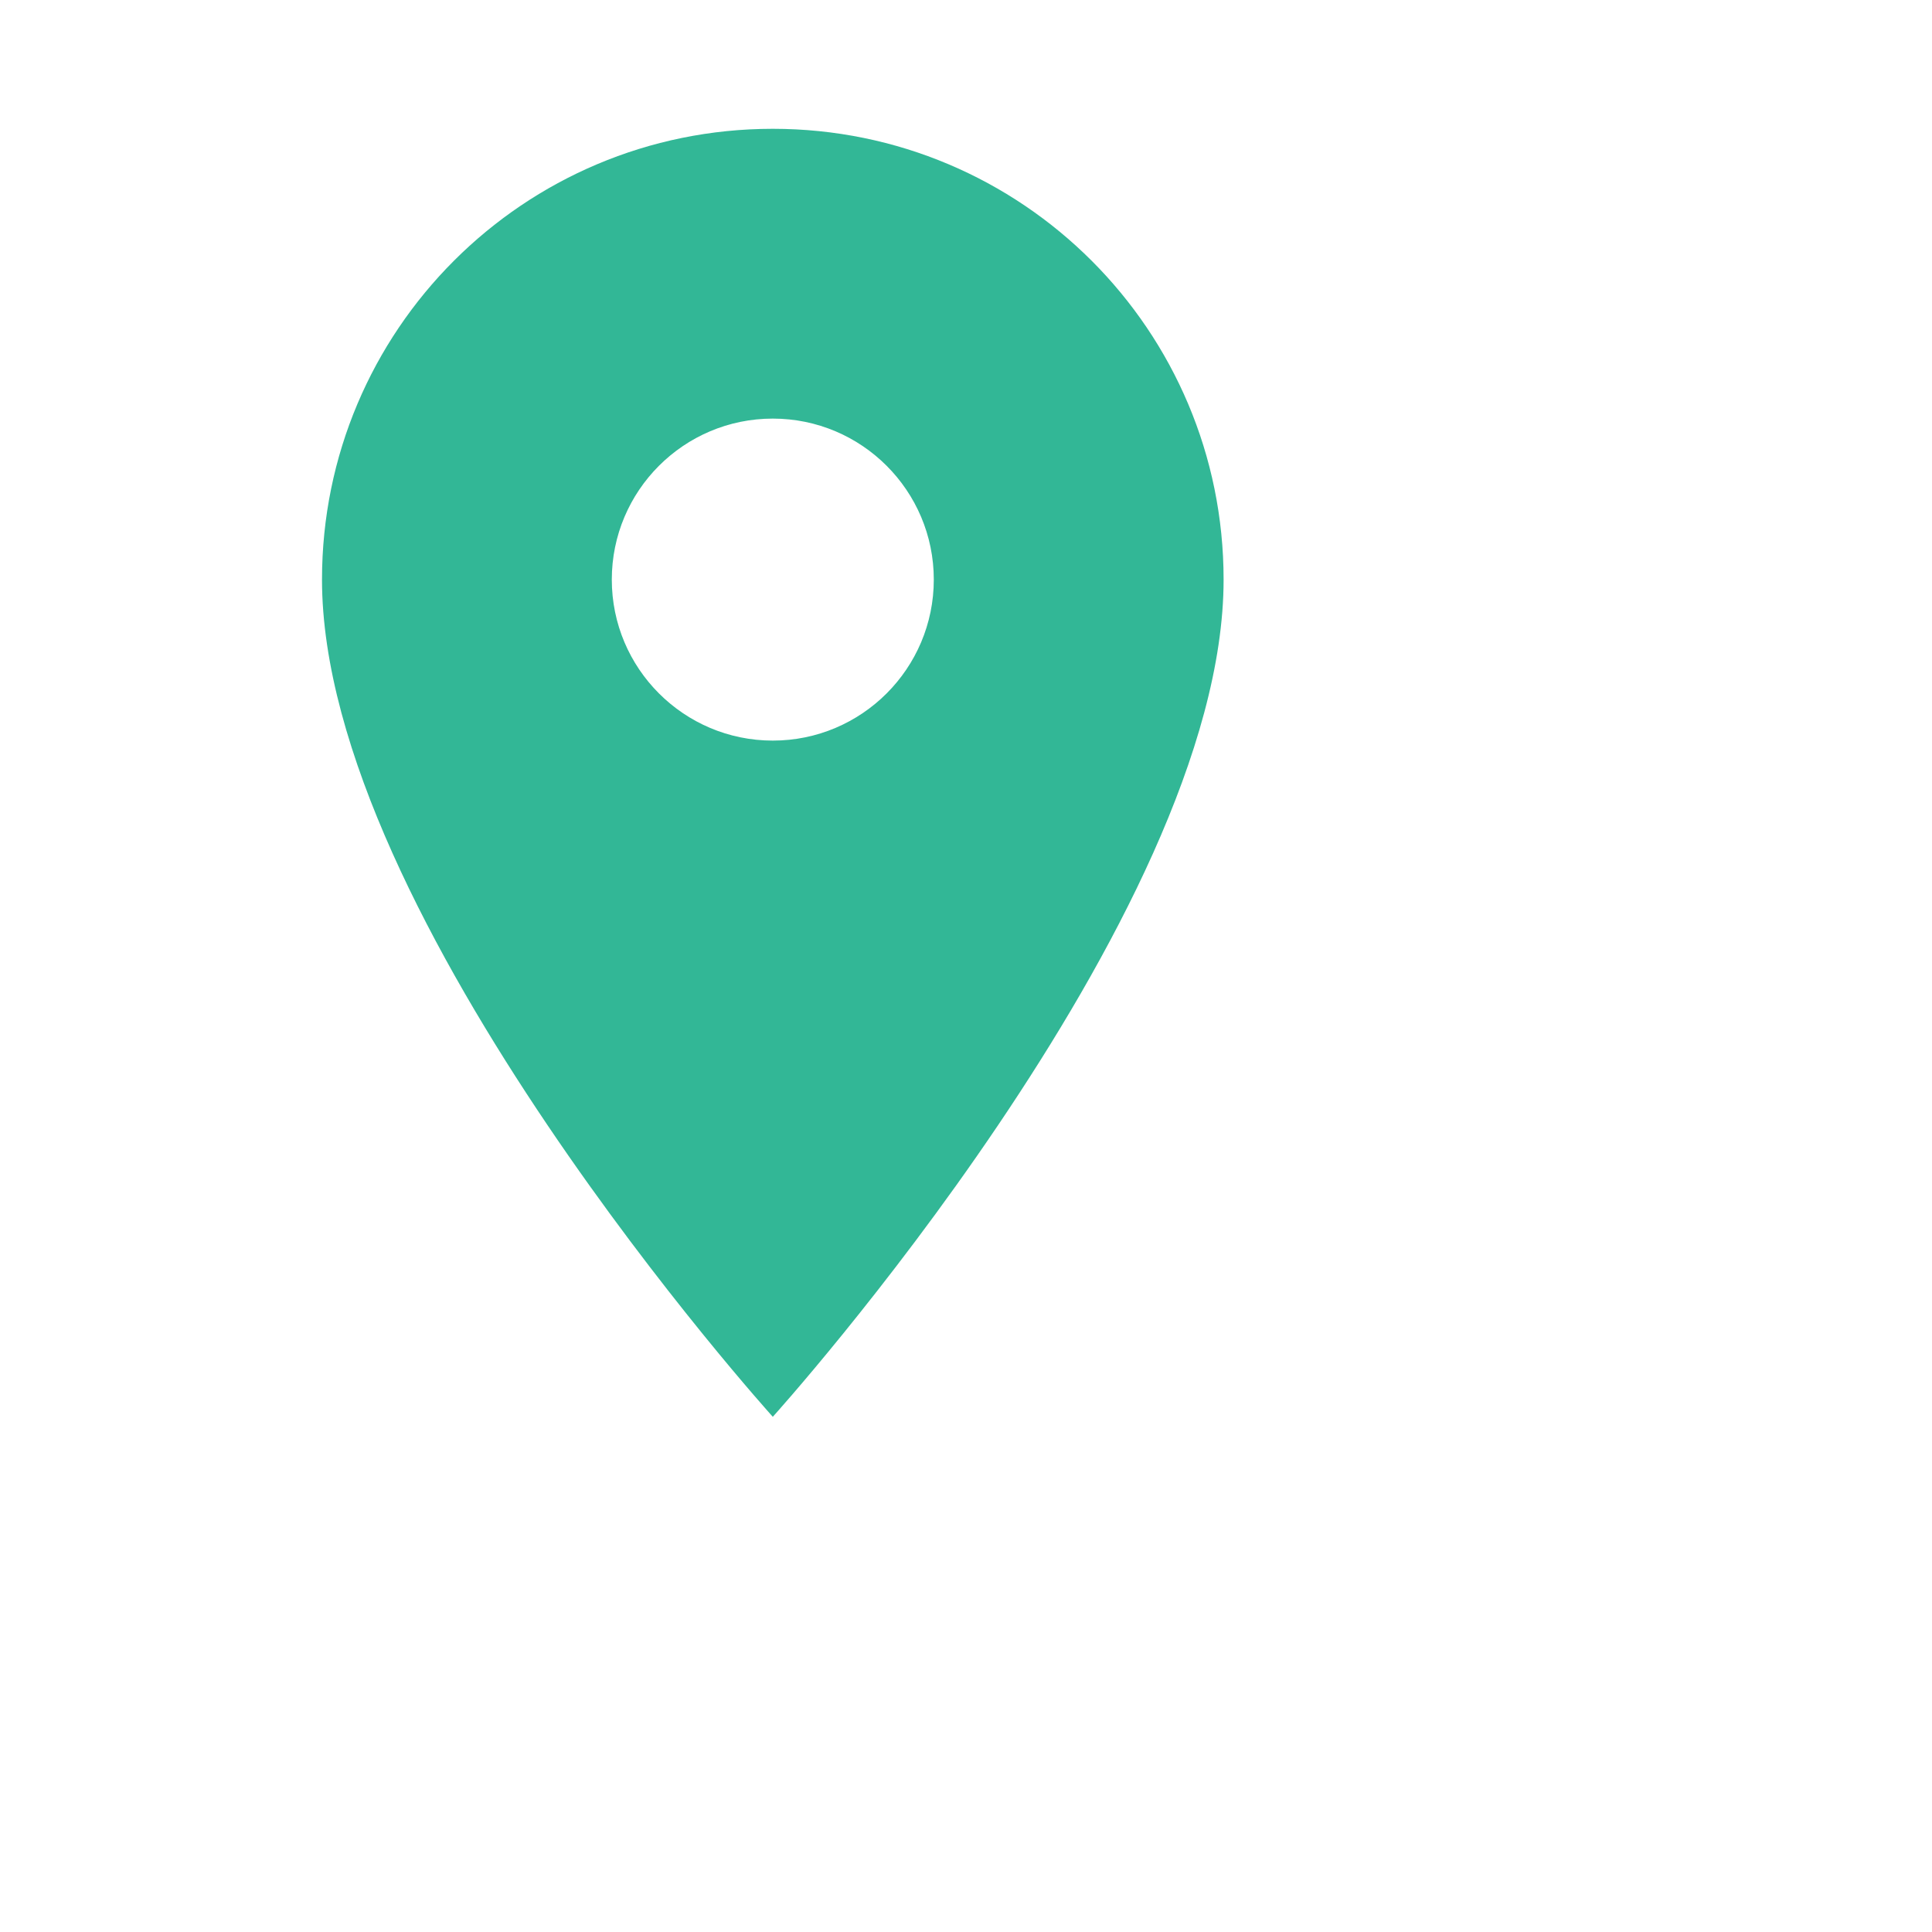
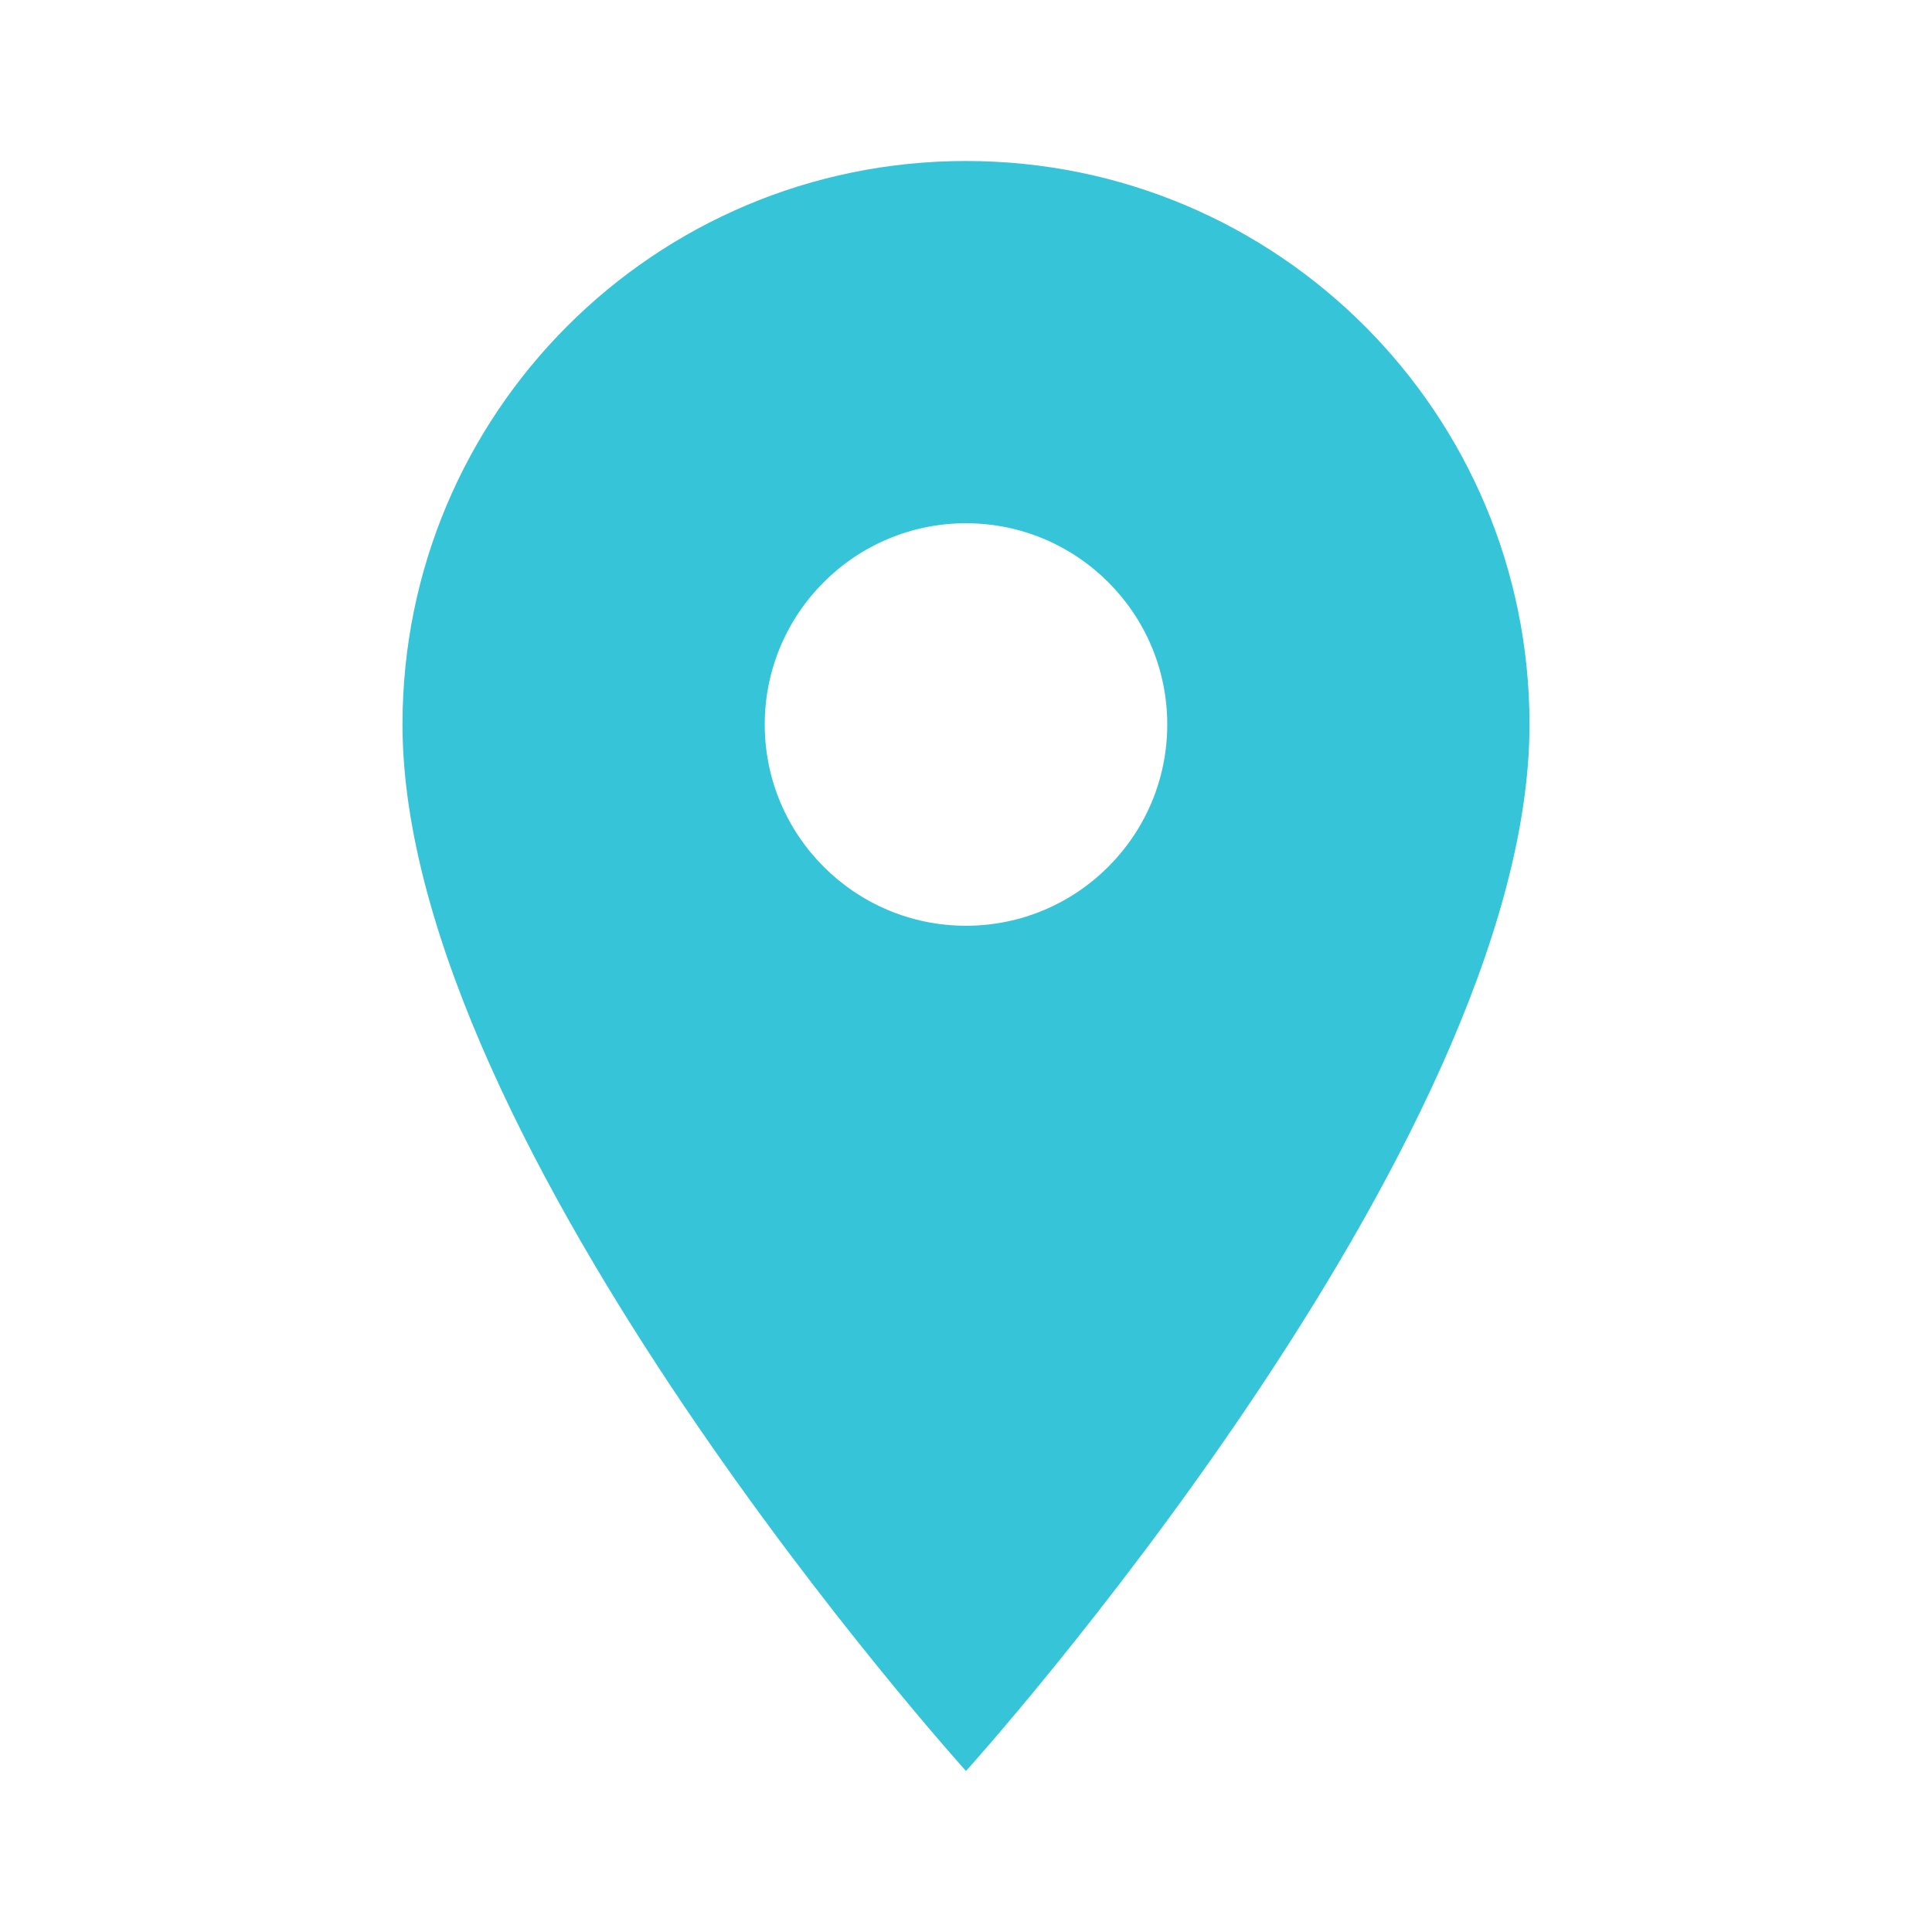
- <svg xmlns="http://www.w3.org/2000/svg" viewBox="0 0 30 30">
-   <g class="nc-icon-wrapper" fill="#32b796">
+ <svg xmlns="http://www.w3.org/2000/svg" width="24" height="24" viewBox="0 0 24 24">
+   <g class="nc-icon-wrapper" fill="#36c5d8">
    <path d="M12 2C8.13 2 5 5.13 5 9c0 5.25 7 13 7 13s7-7.75 7-13c0-3.87-3.13-7-7-7zm0 9.5c-1.38 0-2.5-1.12-2.5-2.5s1.12-2.5 2.5-2.5 2.5 1.12 2.5 2.5-1.12 2.5-2.5 2.5z" />
  </g>
</svg>
